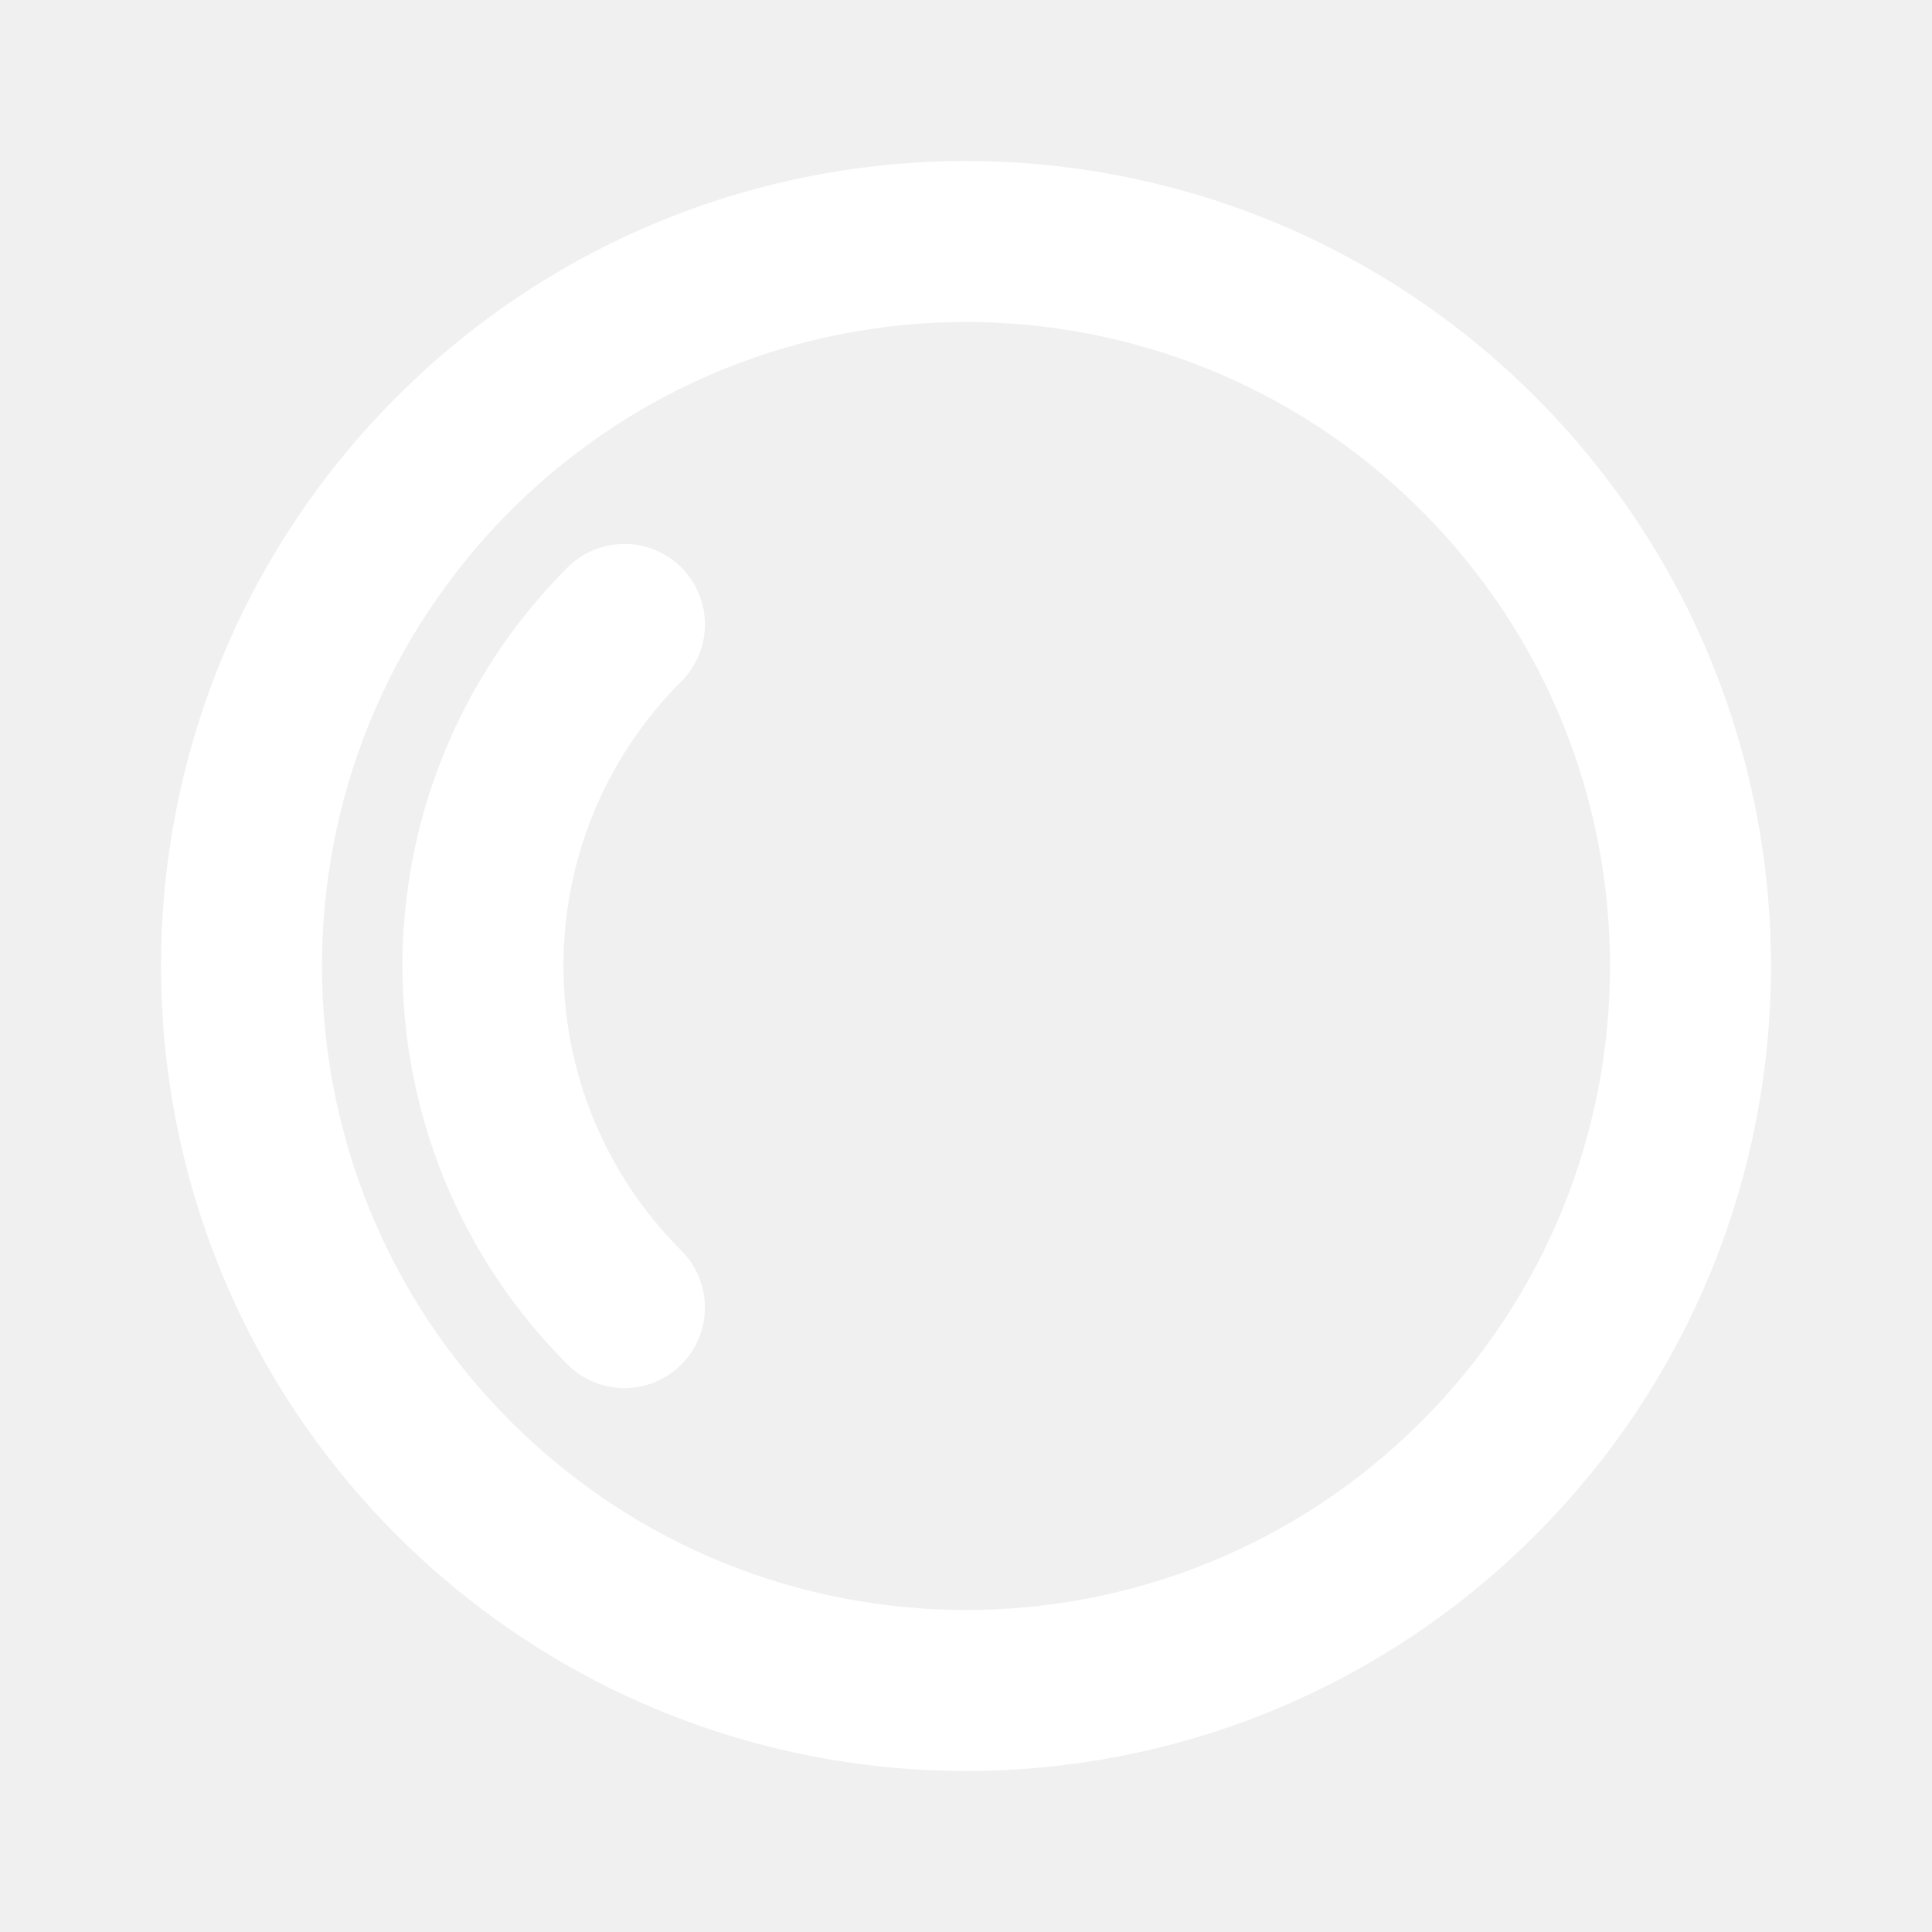
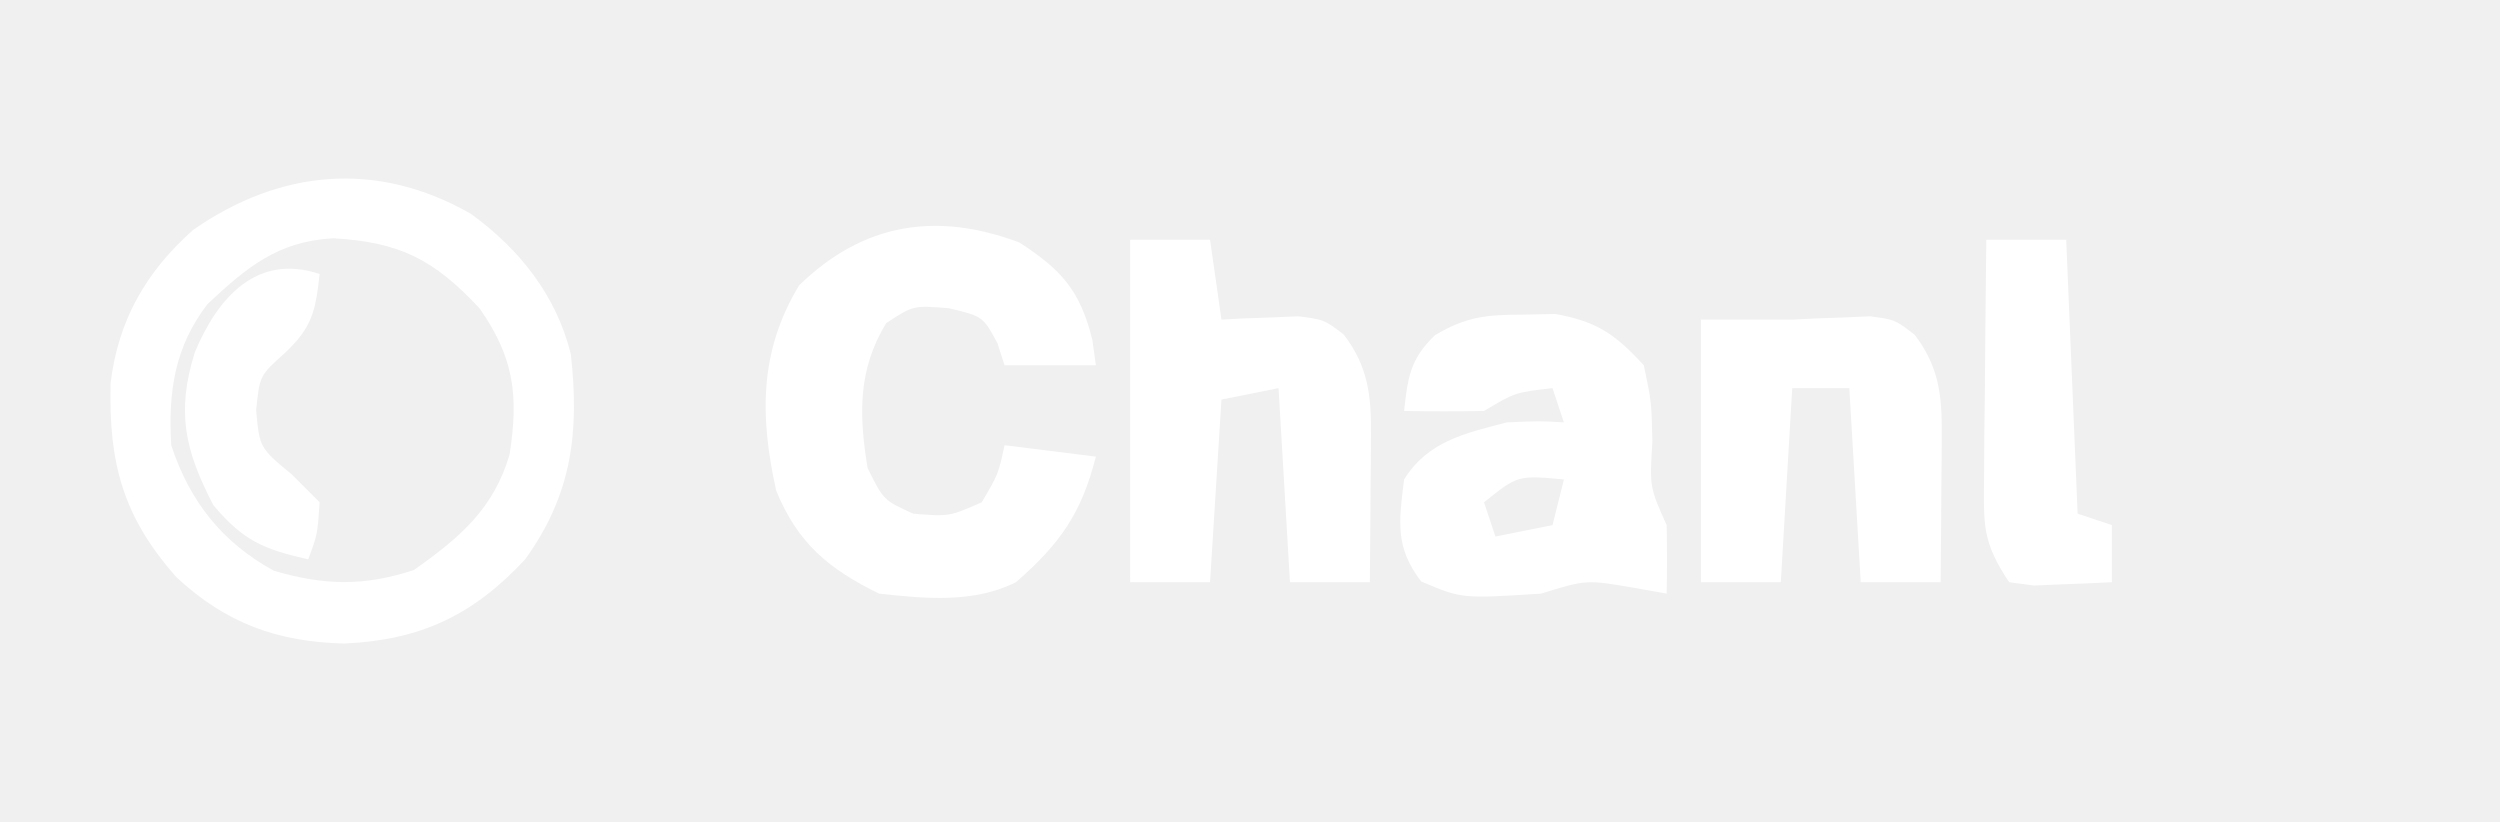
- <svg xmlns="http://www.w3.org/2000/svg" width="24" height="24" viewBox="0 0 24 24" fill="none" stroke="#ffffff" stroke-width="2" stroke-linecap="round" stroke-linejoin="round" class="icon icon-tabler icons-tabler-outline icon-tabler-inner-shadow-left">
-   <path stroke="none" d="M0 0h24v24H0z" fill="none" />
-   <path d="M5.636 5.636a9 9 0 1 1 12.728 12.728a9 9 0 0 1 -12.728 -12.728z" />
-   <path d="M7.757 16.243a6 6 0 0 1 0 -8.486" />
+ <svg xmlns="http://www.w3.org/2000/svg" version="1.1" width="219" height="72">
+   <path d="M0 0 C4.257 3.081 7.468 7.128 8.754 12.27 C9.526 19.125 8.855 24.603 4.754 30.27 C0.182 35.192 -4.426 37.331 -11.059 37.645 C-16.939 37.505 -21.446 35.87 -25.781 31.844 C-30.513 26.505 -31.725 21.801 -31.559 14.832 C-30.884 9.303 -28.455 5.07 -24.309 1.395 C-16.693 -3.89 -8.212 -4.695 0 0 Z M-23.059 7.895 C-25.952 11.659 -26.523 15.598 -26.246 20.27 C-24.649 25.154 -21.791 28.8 -17.246 31.27 C-12.828 32.56 -9.376 32.639 -4.996 31.207 C-0.988 28.383 2.002 25.842 3.391 21.09 C4.19 15.985 3.811 12.609 0.754 8.27 C-3.223 4.009 -6.231 2.464 -12.074 2.141 C-16.94 2.429 -19.601 4.667 -23.059 7.895 Z " fill="#FFFFFF" transform="translate(41.24609,18.73047)" />
+   <path d="M0 0 C3.694 2.405 5.302 4.209 6.375 8.5 C6.478 9.242 6.581 9.985 6.688 10.75 C4.048 10.75 1.407 10.75 -1.312 10.75 C-1.519 10.111 -1.725 9.471 -1.938 8.812 C-3.204 6.464 -3.204 6.464 -6.188 5.75 C-9.309 5.498 -9.309 5.498 -11.688 7.062 C-14.173 11.173 -14.073 15.071 -13.312 19.75 C-11.912 22.571 -11.912 22.571 -9.312 23.75 C-6.165 24.003 -6.165 24.003 -3.312 22.75 C-1.86 20.287 -1.86 20.287 -1.312 17.75 C1.327 18.08 3.967 18.41 6.688 18.75 C5.41 23.745 3.558 26.363 -0.312 29.75 C-4.025 31.606 -8.261 31.198 -12.312 30.75 C-16.751 28.571 -19.418 26.336 -21.312 21.75 C-22.755 15.275 -22.82 9.546 -19.312 3.75 C-13.696 -1.726 -7.245 -2.734 0 0 Z " fill="#FFFFFF" transform="translate(89.3125,21.25)" />
+   <path d="M0 0 C2.31 0 4.62 0 7 0 C7.33 2.31 7.66 4.62 8 7 C8.922 6.948 8.922 6.948 9.863 6.895 C10.672 6.867 11.48 6.84 12.312 6.812 C13.513 6.76 13.513 6.76 14.738 6.707 C17 7 17 7 18.73 8.324 C20.847 11.119 21.123 13.629 21.098 17.012 C21.094 17.769 21.091 18.526 21.088 19.307 C21.08 20.092 21.071 20.878 21.062 21.688 C21.058 22.485 21.053 23.282 21.049 24.104 C21.037 26.069 21.019 28.035 21 30 C18.69 30 16.38 30 14 30 C13.67 24.39 13.34 18.78 13 13 C11.35 13.33 9.7 13.66 8 14 C7.67 19.28 7.34 24.56 7 30 C4.69 30 2.38 30 0 30 C0 20.1 0 10.2 0 0 Z " fill="#FFFFFF" transform="translate(99,21)" />
+   <path d="M0 0 C0.927 -0.019 1.854 -0.039 2.809 -0.059 C6.458 0.599 8.056 1.713 10.562 4.438 C11.234 7.637 11.234 7.637 11.312 11.125 C11.065 15.097 11.065 15.097 12.562 18.438 C12.603 20.437 12.605 22.438 12.562 24.438 C11.634 24.273 10.706 24.108 9.75 23.938 C5.524 23.21 5.524 23.21 1.562 24.438 C-5.383 24.886 -5.383 24.886 -8.938 23.375 C-11.251 20.387 -10.894 18.092 -10.438 14.438 C-8.365 11.099 -5.115 10.394 -1.438 9.438 C1.438 9.312 1.438 9.312 3.562 9.438 C3.232 8.447 2.902 7.457 2.562 6.438 C-0.728 6.817 -0.728 6.817 -3.438 8.438 C-5.77 8.478 -8.105 8.48 -10.438 8.438 C-10.119 5.489 -9.906 3.888 -7.73 1.797 C-4.961 0.155 -3.203 0.004 0 0 Z M-3.438 16.438 C-3.107 17.427 -2.777 18.418 -2.438 19.438 C-0.787 19.108 0.863 18.777 2.562 18.438 C2.893 17.117 3.223 15.797 3.562 14.438 C-0.484 14.068 -0.484 14.068 -3.438 16.438 Z " fill="#FFFFFF" transform="translate(133.4375,27.5625)" />
+   <path d="M0 0 C2.667 0 5.333 0 8 0 C8.679 -0.035 9.359 -0.07 10.059 -0.105 C10.844 -0.133 11.629 -0.16 12.438 -0.188 C13.22 -0.222 14.002 -0.257 14.809 -0.293 C17 0 17 0 18.723 1.324 C20.85 4.115 21.123 6.626 21.098 10.012 C21.094 10.769 21.091 11.526 21.088 12.307 C21.08 13.092 21.071 13.878 21.062 14.688 C21.058 15.485 21.053 16.282 21.049 17.104 C21.037 19.069 21.019 21.035 21 23 C18.69 23 16.38 23 14 23 C13.67 17.39 13.34 11.78 13 6 C11.35 6 9.7 6 8 6 C7.67 11.61 7.34 17.22 7 23 C4.69 23 2.38 23 0 23 C0 15.41 0 7.82 0 0 Z " fill="#FFFFFF" transform="translate(149,28)" />
+   <path d="M0 0 C2.31 0 4.62 0 7 0 C7.33 7.92 7.66 15.84 8 24 C8.99 24.33 9.98 24.66 11 25 C11 26.65 11 28.3 11 30 C9.543 30.081 8.084 30.139 6.625 30.188 C5.813 30.222 5.001 30.257 4.164 30.293 C3.45 30.196 2.736 30.1 2 30 C-0.36 26.46 -0.235 24.989 -0.195 20.801 C-0.189 19.592 -0.182 18.384 -0.176 17.139 C-0.151 15.245 -0.151 15.245 -0.125 13.312 C-0.116 12.038 -0.107 10.764 -0.098 9.451 C-0.074 6.301 -0.041 3.15 0 0 Z " fill="#FFFFFF" transform="translate(174,21)" />
+   <path d="M0 0 C-0.361 3.249 -0.633 4.655 -3.062 6.938 C-5.253 8.9 -5.253 8.9 -5.562 11.938 C-5.258 15.227 -5.258 15.227 -2.438 17.562 C-1.633 18.367 -0.829 19.171 0 20 C-0.188 22.812 -0.188 22.812 -1 25 C-4.922 24.109 -6.688 23.371 -9.312 20.25 C-11.821 15.419 -12.558 12.085 -10.938 6.875 C-8.911 2.008 -5.466 -1.822 0 0 Z " fill="#FFFFFF" transform="translate(28,24)" />
</svg>
